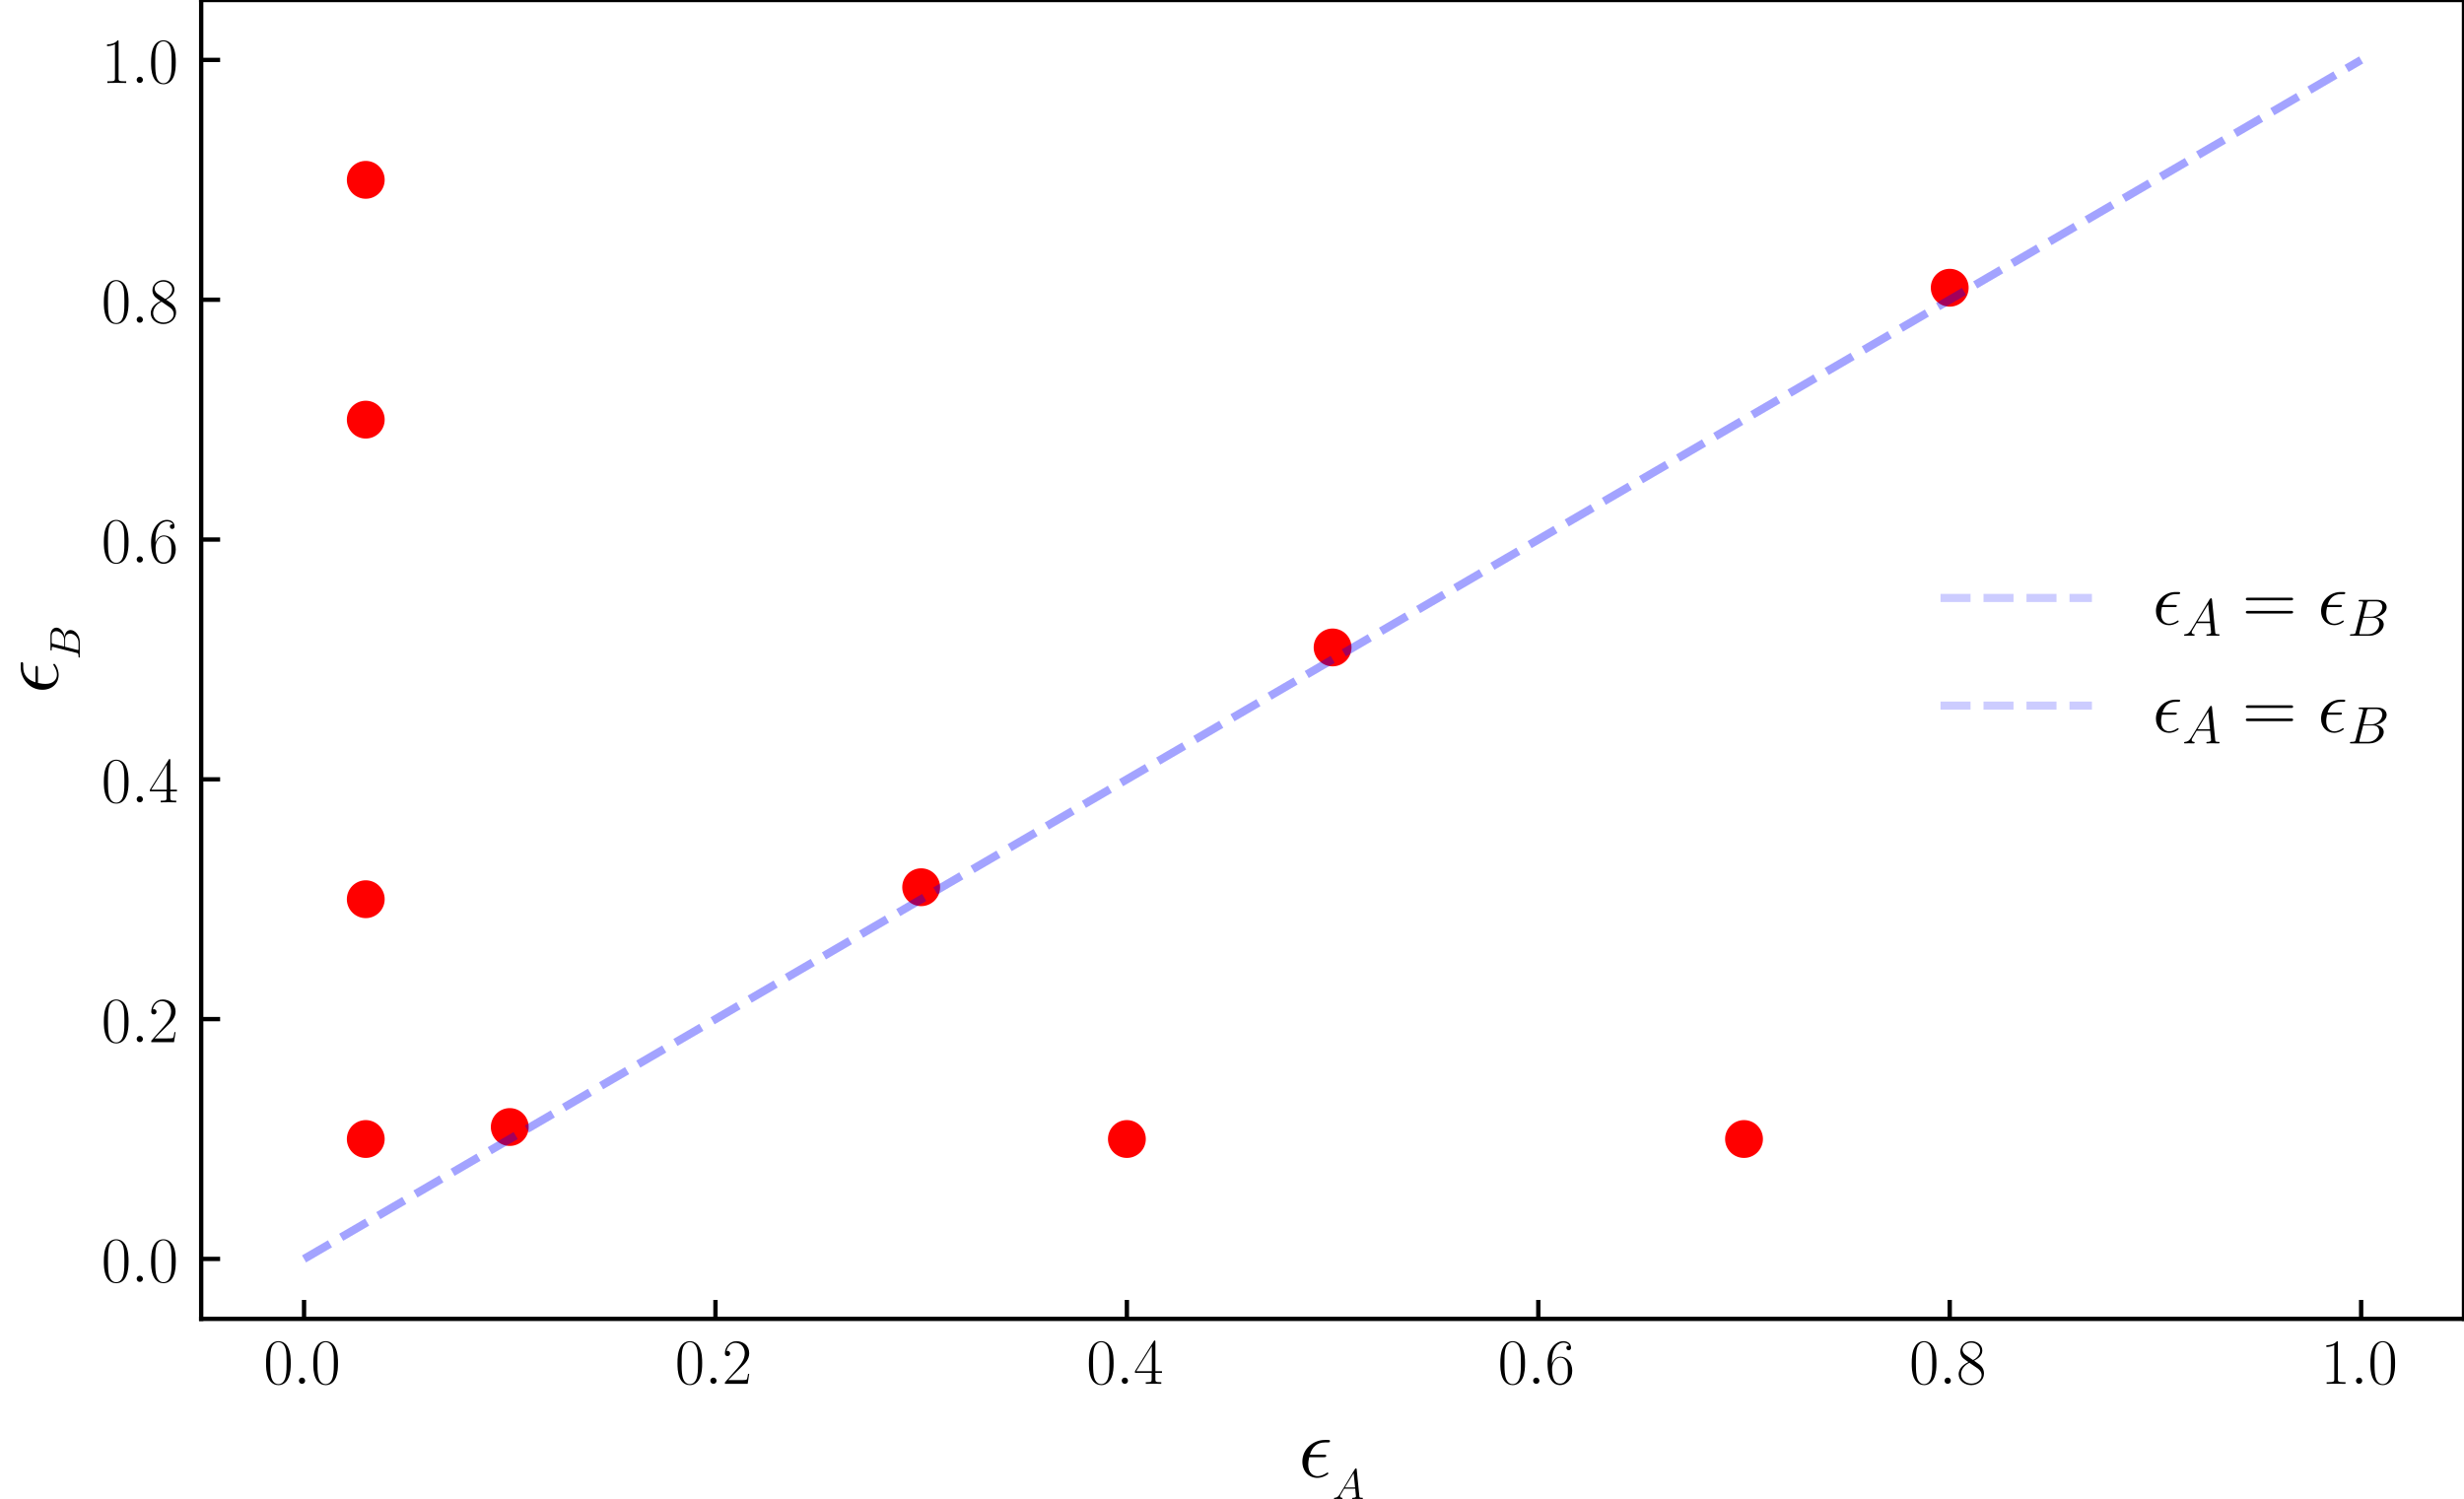
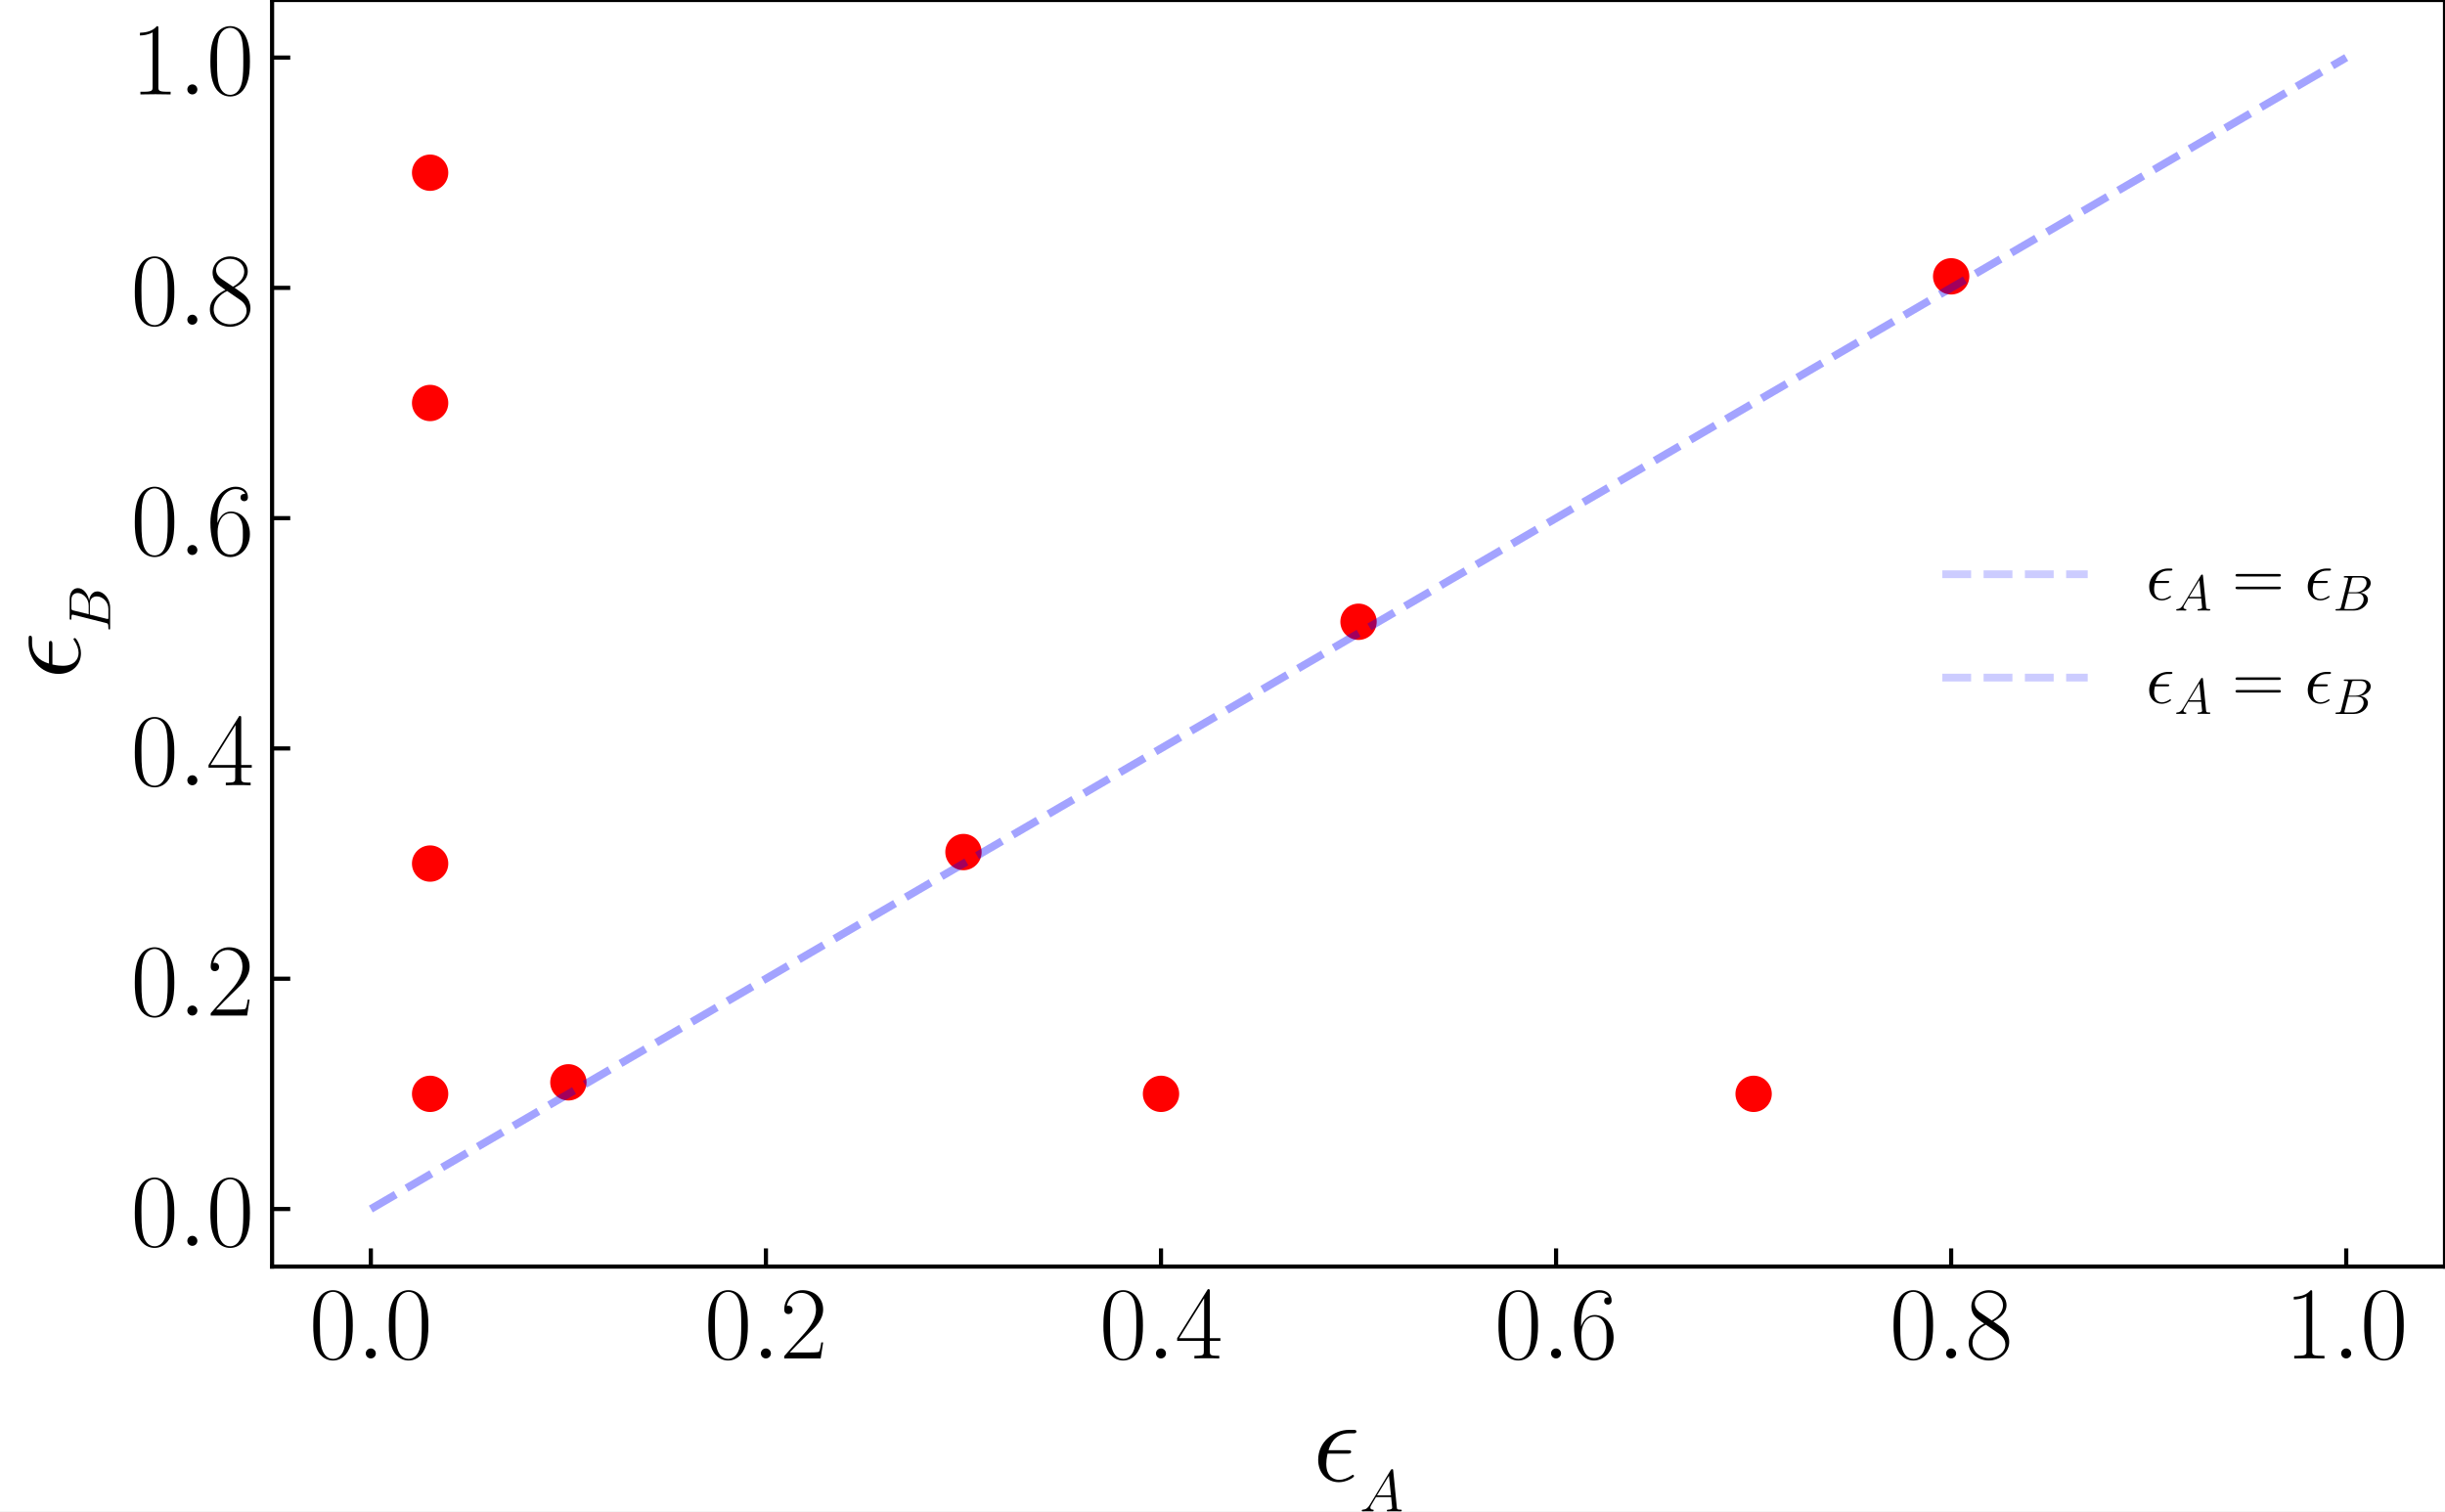
- <svg xmlns="http://www.w3.org/2000/svg" xmlns:xlink="http://www.w3.org/1999/xlink" width="455.71pt" height="277.253pt" viewBox="0 0 455.71 277.253" version="1.1">
+ <svg xmlns="http://www.w3.org/2000/svg" xmlns:xlink="http://www.w3.org/1999/xlink" width="470.902pt" height="291.083pt" viewBox="0 0 470.902 291.083" version="1.1">
  <defs>
    <style type="text/css">*{stroke-linejoin: round; stroke-linecap: butt}</style>
  </defs>
  <g id="figure_1">
    <g id="patch_1">
-       <path d="M 0 277.253  L 455.71 277.253  L 455.71 0  L 0 0  z " style="fill: #ffffff" />
+       <path d="M 0 291.083  L 470.902 291.083  L 470.902 0  L 0 0  z " style="fill: #ffffff" />
    </g>
    <g id="axes_1">
      <g id="patch_2">
-         <path d="M 37.21 243.936  L 455.71 243.936  L 455.71 0  L 37.21 0  z " style="fill: #ffffff" />
+         <path d="M 52.402 243.936  L 470.902 243.936  L 470.902 0  L 52.402 0  z " style="fill: #ffffff" />
      </g>
      <g id="PathCollection_1">
        <defs>
-           <path id="m840bfc7627" d="M 0 3  C 0.796 3 1.559 2.684 2.121 2.121  C 2.684 1.559 3 0.796 3 0  C 3 -0.796 2.684 -1.559 2.121 -2.121  C 1.559 -2.684 0.796 -3 0 -3  C -0.796 -3 -1.559 -2.684 -2.121 -2.121  C -2.684 -1.559 -3 -0.796 -3 0  C -3 0.796 -2.684 1.559 -2.121 2.121  C -1.559 2.684 -0.796 3 0 3  z " style="stroke: #ff0000" />
+           <path id="m6a4a51fb19" d="M 0 3  C 0.796 3 1.559 2.684 2.121 2.121  C 2.684 1.559 3 0.796 3 0  C 3 -0.796 2.684 -1.559 2.121 -2.121  C 1.559 -2.684 0.796 -3 0 -3  C -0.796 -3 -1.559 -2.684 -2.121 -2.121  C -2.684 -1.559 -3 -0.796 -3 0  C -3 0.796 -2.684 1.559 -2.121 2.121  C -1.559 2.684 -0.796 3 0 3  z " style="stroke: #ff0000" />
        </defs>
-         <g clip-path="url(#p9937eb810c)">
-           <use xlink:href="#m840bfc7627" x="67.646" y="210.672" style="fill: #ff0000; stroke: #ff0000" />
-           <use xlink:href="#m840bfc7627" x="67.646" y="166.32" style="fill: #ff0000; stroke: #ff0000" />
-           <use xlink:href="#m840bfc7627" x="67.646" y="77.616" style="fill: #ff0000; stroke: #ff0000" />
-           <use xlink:href="#m840bfc7627" x="67.646" y="33.264" style="fill: #ff0000; stroke: #ff0000" />
-           <use xlink:href="#m840bfc7627" x="94.278" y="208.454" style="fill: #ff0000; stroke: #ff0000" />
-           <use xlink:href="#m840bfc7627" x="170.369" y="164.102" style="fill: #ff0000; stroke: #ff0000" />
-           <use xlink:href="#m840bfc7627" x="208.415" y="210.672" style="fill: #ff0000; stroke: #ff0000" />
-           <use xlink:href="#m840bfc7627" x="246.46" y="119.75" style="fill: #ff0000; stroke: #ff0000" />
-           <use xlink:href="#m840bfc7627" x="322.551" y="210.672" style="fill: #ff0000; stroke: #ff0000" />
-           <use xlink:href="#m840bfc7627" x="360.596" y="53.222" style="fill: #ff0000; stroke: #ff0000" />
+         <g clip-path="url(#p3703c944ed)">
+           <use xlink:href="#m6a4a51fb19" x="82.839" y="210.672" style="fill: #ff0000; stroke: #ff0000" />
+           <use xlink:href="#m6a4a51fb19" x="82.839" y="166.32" style="fill: #ff0000; stroke: #ff0000" />
+           <use xlink:href="#m6a4a51fb19" x="82.839" y="77.616" style="fill: #ff0000; stroke: #ff0000" />
+           <use xlink:href="#m6a4a51fb19" x="82.839" y="33.264" style="fill: #ff0000; stroke: #ff0000" />
+           <use xlink:href="#m6a4a51fb19" x="109.471" y="208.454" style="fill: #ff0000; stroke: #ff0000" />
+           <use xlink:href="#m6a4a51fb19" x="185.561" y="164.102" style="fill: #ff0000; stroke: #ff0000" />
+           <use xlink:href="#m6a4a51fb19" x="223.607" y="210.672" style="fill: #ff0000; stroke: #ff0000" />
+           <use xlink:href="#m6a4a51fb19" x="261.652" y="119.75" style="fill: #ff0000; stroke: #ff0000" />
+           <use xlink:href="#m6a4a51fb19" x="337.743" y="210.672" style="fill: #ff0000; stroke: #ff0000" />
+           <use xlink:href="#m6a4a51fb19" x="375.789" y="53.222" style="fill: #ff0000; stroke: #ff0000" />
        </g>
      </g>
      <g id="matplotlib.axis_1">
        <g id="xtick_1">
          <g id="line2d_1">
            <defs>
-               <path id="m0c68726d73" d="M 0 0  L 0 -3.5  " style="stroke: #000000; stroke-width: 0.8" />
-             </defs>
-             <g>
-               <use xlink:href="#m0c68726d73" x="56.233" y="243.936" style="stroke: #000000; stroke-width: 0.8" />
+               <path id="m918d3f1957" d="M 0 0  L 0 -3.5  " style="stroke: #000000; stroke-width: 0.8" />
+             </defs>
+             <g>
+               <use xlink:href="#m918d3f1957" x="71.425" y="243.936" style="stroke: #000000; stroke-width: 0.8" />
            </g>
          </g>
          <g id="text_1">
-             <g transform="translate(48.75404 255.954) scale(0.12 -0.12)">
+             <g transform="translate(59.57724 261.6326) scale(0.2 -0.2)">
              <defs>
                <path id="CMR17-30" d="M 2688 2038  C 2688 2430 2682 3099 2413 3613  C 2176 4063 1798 4224 1466 4224  C 1158 4224 768 4082 525 3620  C 269 3137 243 2539 243 2038  C 243 1671 250 1112 448 623  C 723 -39 1216 -128 1466 -128  C 1760 -128 2208 -7 2470 604  C 2662 1048 2688 1568 2688 2038  z M 1466 -26  C 1056 -26 813 328 723 816  C 653 1196 653 1749 653 2109  C 653 2604 653 3015 736 3407  C 858 3954 1216 4121 1466 4121  C 1728 4121 2067 3947 2189 3420  C 2272 3054 2278 2623 2278 2109  C 2278 1691 2278 1176 2202 797  C 2067 96 1690 -26 1466 -26  z " transform="scale(0.015625)" />
                <path id="CMMI12-3a" d="M 1178 307  C 1178 492 1024 620 870 620  C 685 620 557 467 557 313  C 557 128 710 0 864 0  C 1050 0 1178 153 1178 307  z " transform="scale(0.015625)" />
              </defs>
              <use xlink:href="#CMR17-30" transform="scale(0.996264)" />
              <use xlink:href="#CMMI12-3a" transform="translate(45.69048 0) scale(0.996264)" />
              <use xlink:href="#CMR17-30" transform="translate(72.78765 0) scale(0.996264)" />
            </g>
          </g>
        </g>
        <g id="xtick_2">
          <g id="line2d_2">
            <g>
-               <use xlink:href="#m0c68726d73" x="132.324" y="243.936" style="stroke: #000000; stroke-width: 0.8" />
+               <use xlink:href="#m918d3f1957" x="147.516" y="243.936" style="stroke: #000000; stroke-width: 0.8" />
            </g>
          </g>
          <g id="text_2">
-             <g transform="translate(124.845 255.954) scale(0.12 -0.12)">
+             <g transform="translate(135.6681 261.6326) scale(0.2 -0.2)">
              <defs>
                <path id="CMR17-32" d="M 2669 990  L 2554 990  C 2490 537 2438 460 2413 422  C 2381 371 1920 371 1830 371  L 602 371  C 832 620 1280 1073 1824 1596  C 2214 1966 2669 2400 2669 3033  C 2669 3788 2067 4224 1395 4224  C 691 4224 262 3603 262 3027  C 262 2777 448 2745 525 2745  C 589 2745 781 2783 781 3007  C 781 3206 614 3264 525 3264  C 486 3264 448 3257 422 3244  C 544 3788 915 4057 1306 4057  C 1862 4057 2227 3616 2227 3033  C 2227 2477 1901 1998 1536 1583  L 262 147  L 262 0  L 2515 0  L 2669 990  z " transform="scale(0.015625)" />
              </defs>
              <use xlink:href="#CMR17-30" transform="scale(0.996264)" />
              <use xlink:href="#CMMI12-3a" transform="translate(45.69048 0) scale(0.996264)" />
              <use xlink:href="#CMR17-32" transform="translate(72.78765 0) scale(0.996264)" />
            </g>
          </g>
        </g>
        <g id="xtick_3">
          <g id="line2d_3">
            <g>
-               <use xlink:href="#m0c68726d73" x="208.415" y="243.936" style="stroke: #000000; stroke-width: 0.8" />
+               <use xlink:href="#m918d3f1957" x="223.607" y="243.936" style="stroke: #000000; stroke-width: 0.8" />
            </g>
          </g>
          <g id="text_3">
-             <g transform="translate(200.9359 255.954) scale(0.12 -0.12)">
+             <g transform="translate(211.7591 261.6326) scale(0.2 -0.2)">
              <defs>
                <path id="CMR17-34" d="M 2150 4147  C 2150 4281 2144 4288 2029 4288  L 128 1254  L 128 1088  L 1779 1088  L 1779 460  C 1779 230 1766 166 1318 166  L 1197 166  L 1197 0  C 1402 12 1747 12 1965 12  C 2182 12 2528 12 2733 0  L 2733 166  L 2611 166  C 2163 166 2150 230 2150 460  L 2150 1088  L 2803 1088  L 2803 1254  L 2150 1254  L 2150 4147  z M 1798 3723  L 1798 1254  L 256 1254  L 1798 3723  z " transform="scale(0.015625)" />
              </defs>
              <use xlink:href="#CMR17-30" transform="scale(0.996264)" />
              <use xlink:href="#CMMI12-3a" transform="translate(45.69048 0) scale(0.996264)" />
              <use xlink:href="#CMR17-34" transform="translate(72.78765 0) scale(0.996264)" />
            </g>
          </g>
        </g>
        <g id="xtick_4">
          <g id="line2d_4">
            <g>
-               <use xlink:href="#m0c68726d73" x="284.506" y="243.936" style="stroke: #000000; stroke-width: 0.8" />
+               <use xlink:href="#m918d3f1957" x="299.698" y="243.936" style="stroke: #000000; stroke-width: 0.8" />
            </g>
          </g>
          <g id="text_4">
-             <g transform="translate(277.0268 255.954) scale(0.12 -0.12)">
+             <g transform="translate(287.85 261.6326) scale(0.2 -0.2)">
              <defs>
                <path id="CMR17-36" d="M 678 2198  C 678 3712 1395 4076 1811 4076  C 1946 4076 2272 4049 2400 3782  C 2298 3782 2106 3782 2106 3558  C 2106 3385 2246 3328 2336 3328  C 2394 3328 2566 3353 2566 3571  C 2566 3987 2246 4224 1805 4224  C 1043 4224 243 3411 243 2011  C 243 257 966 -128 1478 -128  C 2099 -128 2688 431 2688 1295  C 2688 2101 2170 2688 1517 2688  C 1126 2688 838 2430 678 1979  L 678 2198  z M 1478 25  C 691 25 691 1212 691 1450  C 691 1914 909 2585 1504 2585  C 1613 2585 1926 2585 2138 2140  C 2253 1889 2253 1624 2253 1302  C 2253 954 2253 696 2118 438  C 1978 173 1773 25 1478 25  z " transform="scale(0.015625)" />
              </defs>
              <use xlink:href="#CMR17-30" transform="scale(0.996264)" />
              <use xlink:href="#CMMI12-3a" transform="translate(45.69048 0) scale(0.996264)" />
              <use xlink:href="#CMR17-36" transform="translate(72.78765 0) scale(0.996264)" />
            </g>
          </g>
        </g>
        <g id="xtick_5">
          <g id="line2d_5">
            <g>
-               <use xlink:href="#m0c68726d73" x="360.596" y="243.936" style="stroke: #000000; stroke-width: 0.8" />
+               <use xlink:href="#m918d3f1957" x="375.789" y="243.936" style="stroke: #000000; stroke-width: 0.8" />
            </g>
          </g>
          <g id="text_5">
-             <g transform="translate(353.1177 255.954) scale(0.12 -0.12)">
+             <g transform="translate(363.9409 261.6326) scale(0.2 -0.2)">
              <defs>
                <path id="CMR17-38" d="M 1741 2289  C 2144 2494 2554 2803 2554 3298  C 2554 3884 1990 4224 1472 4224  C 890 4224 378 3800 378 3215  C 378 3054 416 2777 666 2533  C 730 2469 998 2276 1171 2154  C 883 2006 211 1652 211 945  C 211 282 838 -128 1459 -128  C 2144 -128 2720 366 2720 1022  C 2720 1607 2330 1877 2074 2051  L 1741 2289  z M 902 2855  C 851 2887 595 3086 595 3388  C 595 3781 998 4076 1459 4076  C 1965 4076 2336 3716 2336 3298  C 2336 2700 1670 2359 1638 2359  C 1632 2359 1626 2359 1574 2398  L 902 2855  z M 2080 1536  C 2176 1466 2483 1253 2483 861  C 2483 385 2010 25 1472 25  C 890 25 448 443 448 951  C 448 1459 838 1884 1280 2083  L 2080 1536  z " transform="scale(0.015625)" />
              </defs>
              <use xlink:href="#CMR17-30" transform="scale(0.996264)" />
              <use xlink:href="#CMMI12-3a" transform="translate(45.69048 0) scale(0.996264)" />
              <use xlink:href="#CMR17-38" transform="translate(72.78765 0) scale(0.996264)" />
            </g>
          </g>
        </g>
        <g id="xtick_6">
          <g id="line2d_6">
            <g>
-               <use xlink:href="#m0c68726d73" x="436.687" y="243.936" style="stroke: #000000; stroke-width: 0.8" />
+               <use xlink:href="#m918d3f1957" x="451.88" y="243.936" style="stroke: #000000; stroke-width: 0.8" />
            </g>
          </g>
          <g id="text_6">
-             <g transform="translate(429.2086 255.954) scale(0.12 -0.12)">
+             <g transform="translate(440.0318 261.6326) scale(0.2 -0.2)">
              <defs>
                <path id="CMR17-31" d="M 1702 4083  C 1702 4217 1696 4224 1606 4224  C 1357 3927 979 3833 621 3820  C 602 3820 570 3820 563 3808  C 557 3795 557 3782 557 3648  C 755 3648 1088 3686 1344 3839  L 1344 467  C 1344 243 1331 166 781 166  L 589 166  L 589 0  C 896 6 1216 12 1523 12  C 1830 12 2150 6 2458 0  L 2458 166  L 2266 166  C 1715 166 1702 236 1702 467  L 1702 4083  z " transform="scale(0.015625)" />
              </defs>
              <use xlink:href="#CMR17-31" transform="scale(0.996264)" />
              <use xlink:href="#CMMI12-3a" transform="translate(45.69048 0) scale(0.996264)" />
              <use xlink:href="#CMR17-30" transform="translate(72.78765 0) scale(0.996264)" />
            </g>
          </g>
        </g>
        <g id="text_7">
-           <g transform="translate(240.1375 273.1881) scale(0.16 -0.16)">
+           <g transform="translate(252.8262 285.2403) scale(0.23 -0.23)">
            <defs>
              <path id="CMMI12-f" d="M 1862 1472  C 1958 1472 2067 1472 2067 1574  C 2067 1657 2003 1657 1888 1657  L 851 1657  C 1011 2224 1389 2566 1958 2566  L 2144 2566  C 2253 2566 2349 2566 2349 2668  C 2349 2752 2278 2752 2163 2752  L 1946 2752  C 1158 2752 294 2136 294 1141  C 294 420 774 -64 1408 -64  C 1818 -64 2221 193 2221 258  C 2221 297 2202 336 2163 336  C 2144 336 2131 330 2099 304  C 1856 141 1619 64 1427 64  C 1088 64 730 291 730 920  C 730 1043 742 1212 800 1472  L 1862 1472  z " transform="scale(0.015625)" />
              <path id="CMMI12-41" d="M 1088 720  C 864 335 646 205 339 185  C 269 179 218 179 218 64  C 218 25 250 0 294 0  C 410 0 698 12 813 12  C 998 12 1203 0 1382 0  C 1421 0 1498 0 1498 121  C 1498 179 1446 185 1408 185  C 1261 198 1139 250 1139 407  C 1139 498 1178 570 1261 714  L 1747 1536  L 3379 1536  C 3386 1477 3386 1425 3392 1366  C 3411 1196 3488 518 3488 394  C 3488 198 3162 185 3059 185  C 2989 185 2918 185 2918 70  C 2918 0 2976 0 3014 0  C 3123 0 3251 12 3360 12  L 3725 12  C 4115 12 4397 0 4403 0  C 4448 0 4518 0 4518 121  C 4518 185 4461 185 4365 185  C 4013 185 4006 244 3987 440  L 3597 4403  C 3584 4531 3558 4544 3488 4544  C 3424 4544 3386 4531 3328 4435  L 1088 720  z M 1856 1721  L 3142 3831  L 3360 1721  L 1856 1721  z " transform="scale(0.015625)" />
            </defs>
            <use xlink:href="#CMMI12-f" transform="scale(0.996264)" />
            <use xlink:href="#CMMI12-41" transform="translate(39.38896 -25.40461) scale(0.498132)" />
          </g>
        </g>
      </g>
      <g id="matplotlib.axis_2">
        <g id="ytick_1">
          <g id="line2d_7">
            <defs>
-               <path id="mf91b166743" d="M 0 0  L 3.5 0  " style="stroke: #000000; stroke-width: 0.8" />
-             </defs>
-             <g>
-               <use xlink:href="#mf91b166743" x="37.21" y="232.848" style="stroke: #000000; stroke-width: 0.8" />
+               <path id="ma9d99316da" d="M 0 0  L 3.5 0  " style="stroke: #000000; stroke-width: 0.8" />
+             </defs>
+             <g>
+               <use xlink:href="#ma9d99316da" x="52.402" y="232.848" style="stroke: #000000; stroke-width: 0.8" />
            </g>
          </g>
          <g id="text_8">
-             <g transform="translate(18.75249 237.107) scale(0.12 -0.12)">
+             <g transform="translate(25.2067 239.9463) scale(0.2 -0.2)">
              <use xlink:href="#CMR17-30" transform="scale(0.996264)" />
              <use xlink:href="#CMMI12-3a" transform="translate(45.69048 0) scale(0.996264)" />
              <use xlink:href="#CMR17-30" transform="translate(72.78765 0) scale(0.996264)" />
            </g>
          </g>
        </g>
        <g id="ytick_2">
          <g id="line2d_8">
            <g>
-               <use xlink:href="#mf91b166743" x="37.21" y="188.496" style="stroke: #000000; stroke-width: 0.8" />
+               <use xlink:href="#ma9d99316da" x="52.402" y="188.496" style="stroke: #000000; stroke-width: 0.8" />
            </g>
          </g>
          <g id="text_9">
-             <g transform="translate(18.75249 192.755) scale(0.12 -0.12)">
+             <g transform="translate(25.2067 195.5943) scale(0.2 -0.2)">
              <use xlink:href="#CMR17-30" transform="scale(0.996264)" />
              <use xlink:href="#CMMI12-3a" transform="translate(45.69048 0) scale(0.996264)" />
              <use xlink:href="#CMR17-32" transform="translate(72.78765 0) scale(0.996264)" />
            </g>
          </g>
        </g>
        <g id="ytick_3">
          <g id="line2d_9">
            <g>
-               <use xlink:href="#mf91b166743" x="37.21" y="144.144" style="stroke: #000000; stroke-width: 0.8" />
+               <use xlink:href="#ma9d99316da" x="52.402" y="144.144" style="stroke: #000000; stroke-width: 0.8" />
            </g>
          </g>
          <g id="text_10">
-             <g transform="translate(18.75249 148.403) scale(0.12 -0.12)">
+             <g transform="translate(25.2067 151.2423) scale(0.2 -0.2)">
              <use xlink:href="#CMR17-30" transform="scale(0.996264)" />
              <use xlink:href="#CMMI12-3a" transform="translate(45.69048 0) scale(0.996264)" />
              <use xlink:href="#CMR17-34" transform="translate(72.78765 0) scale(0.996264)" />
            </g>
          </g>
        </g>
        <g id="ytick_4">
          <g id="line2d_10">
            <g>
-               <use xlink:href="#mf91b166743" x="37.21" y="99.792" style="stroke: #000000; stroke-width: 0.8" />
+               <use xlink:href="#ma9d99316da" x="52.402" y="99.792" style="stroke: #000000; stroke-width: 0.8" />
            </g>
          </g>
          <g id="text_11">
-             <g transform="translate(18.75249 104.051) scale(0.12 -0.12)">
+             <g transform="translate(25.2067 106.8903) scale(0.2 -0.2)">
              <use xlink:href="#CMR17-30" transform="scale(0.996264)" />
              <use xlink:href="#CMMI12-3a" transform="translate(45.69048 0) scale(0.996264)" />
              <use xlink:href="#CMR17-36" transform="translate(72.78765 0) scale(0.996264)" />
            </g>
          </g>
        </g>
        <g id="ytick_5">
          <g id="line2d_11">
            <g>
-               <use xlink:href="#mf91b166743" x="37.21" y="55.44" style="stroke: #000000; stroke-width: 0.8" />
+               <use xlink:href="#ma9d99316da" x="52.402" y="55.44" style="stroke: #000000; stroke-width: 0.8" />
            </g>
          </g>
          <g id="text_12">
-             <g transform="translate(18.75249 59.69899) scale(0.12 -0.12)">
+             <g transform="translate(25.2067 62.53832) scale(0.2 -0.2)">
              <use xlink:href="#CMR17-30" transform="scale(0.996264)" />
              <use xlink:href="#CMMI12-3a" transform="translate(45.69048 0) scale(0.996264)" />
              <use xlink:href="#CMR17-38" transform="translate(72.78765 0) scale(0.996264)" />
            </g>
          </g>
        </g>
        <g id="ytick_6">
          <g id="line2d_12">
            <g>
-               <use xlink:href="#mf91b166743" x="37.21" y="11.088" style="stroke: #000000; stroke-width: 0.8" />
+               <use xlink:href="#ma9d99316da" x="52.402" y="11.088" style="stroke: #000000; stroke-width: 0.8" />
            </g>
          </g>
          <g id="text_13">
-             <g transform="translate(18.75249 15.34699) scale(0.12 -0.12)">
+             <g transform="translate(25.2067 18.18632) scale(0.2 -0.2)">
              <use xlink:href="#CMR17-31" transform="scale(0.996264)" />
              <use xlink:href="#CMMI12-3a" transform="translate(45.69048 0) scale(0.996264)" />
              <use xlink:href="#CMR17-30" transform="translate(72.78765 0) scale(0.996264)" />
            </g>
          </g>
        </g>
        <g id="text_14">
-           <g transform="translate(10.68777 128.3127) rotate(-90) scale(0.16 -0.16)">
+           <g transform="translate(15.36365 130.8429) rotate(-90) scale(0.23 -0.23)">
            <defs>
              <path id="CMMI12-42" d="M 2342 3915  C 2400 4153 2426 4166 2675 4166  L 3507 4166  C 4230 4166 4230 3547 4230 3489  C 4230 2967 3712 2304 2867 2304  L 1946 2304  L 2342 3915  z M 3424 2252  C 4122 2381 4755 2871 4755 3463  C 4755 3966 4314 4352 3590 4352  L 1536 4352  C 1414 4352 1357 4352 1357 4230  C 1357 4166 1414 4166 1510 4166  C 1901 4166 1901 4114 1901 4043  C 1901 4031 1901 3992 1875 3895  L 1011 469  C 954 248 941 185 493 185  C 371 185 307 185 307 70  C 307 0 346 0 474 0  L 2669 0  C 3648 0 4403 733 4403 1369  C 4403 1886 3942 2201 3424 2252  z M 2515 185  L 1651 185  C 1562 185 1549 185 1510 191  C 1440 198 1434 210 1434 261  C 1434 305 1446 343 1459 399  L 1907 2176  L 3110 2176  C 3866 2176 3866 1483 3866 1432  C 3866 828 3309 185 2515 185  z " transform="scale(0.015625)" />
            </defs>
            <use xlink:href="#CMMI12-f" transform="scale(0.996264)" />
            <use xlink:href="#CMMI12-42" transform="translate(39.38896 -25.40461) scale(0.498132)" />
          </g>
        </g>
      </g>
      <g id="line2d_13">
-         <path d="M 56.233 232.848  L 98.506 208.208  L 140.778 183.568  L 183.051 158.928  L 225.324 134.288  L 267.596 109.648  L 309.869 85.008  L 352.142 60.368  L 394.415 35.728  L 436.687 11.088  " clip-path="url(#p9937eb810c)" style="fill: none; stroke-dasharray: 5.55,2.4; stroke-dashoffset: 0; stroke: #0000ff; stroke-opacity: 0.2; stroke-width: 1.5" />
+         <path d="M 71.425 232.848  L 113.698 208.208  L 155.971 183.568  L 198.243 158.928  L 240.516 134.288  L 282.789 109.648  L 325.061 85.008  L 367.334 60.368  L 409.607 35.728  L 451.88 11.088  " clip-path="url(#p3703c944ed)" style="fill: none; stroke-dasharray: 5.55,2.4; stroke-dashoffset: 0; stroke: #0000ff; stroke-opacity: 0.2; stroke-width: 1.5" />
      </g>
      <g id="line2d_14">
-         <path d="M 56.233 232.848  L 98.506 208.208  L 140.778 183.568  L 183.051 158.928  L 225.324 134.288  L 267.596 109.648  L 309.869 85.008  L 352.142 60.368  L 394.415 35.728  L 436.687 11.088  " clip-path="url(#p9937eb810c)" style="fill: none; stroke-dasharray: 5.55,2.4; stroke-dashoffset: 0; stroke: #0000ff; stroke-opacity: 0.2; stroke-width: 1.5" />
+         <path d="M 71.425 232.848  L 113.698 208.208  L 155.971 183.568  L 198.243 158.928  L 240.516 134.288  L 282.789 109.648  L 325.061 85.008  L 367.334 60.368  L 409.607 35.728  L 451.88 11.088  " clip-path="url(#p3703c944ed)" style="fill: none; stroke-dasharray: 5.55,2.4; stroke-dashoffset: 0; stroke: #0000ff; stroke-opacity: 0.2; stroke-width: 1.5" />
      </g>
      <g id="patch_3">
-         <path d="M 37.21 243.936  L 37.21 0  " style="fill: none; stroke: #000000; stroke-width: 0.8; stroke-linejoin: miter; stroke-linecap: square" />
+         <path d="M 52.402 243.936  L 52.402 0  " style="fill: none; stroke: #000000; stroke-width: 0.8; stroke-linejoin: miter; stroke-linecap: square" />
      </g>
      <g id="patch_4">
-         <path d="M 455.71 243.936  L 455.71 0  " style="fill: none; stroke: #000000; stroke-width: 0.8; stroke-linejoin: miter; stroke-linecap: square" />
+         <path d="M 470.902 243.936  L 470.902 0  " style="fill: none; stroke: #000000; stroke-width: 0.8; stroke-linejoin: miter; stroke-linecap: square" />
      </g>
      <g id="patch_5">
-         <path d="M 37.21 243.936  L 455.71 243.936  " style="fill: none; stroke: #000000; stroke-width: 0.8; stroke-linejoin: miter; stroke-linecap: square" />
+         <path d="M 52.402 243.936  L 470.902 243.936  " style="fill: none; stroke: #000000; stroke-width: 0.8; stroke-linejoin: miter; stroke-linecap: square" />
      </g>
      <g id="patch_6">
-         <path d="M 37.21 0  L 455.71 0  " style="fill: none; stroke: #000000; stroke-width: 0.8; stroke-linejoin: miter; stroke-linecap: square" />
+         <path d="M 52.402 0  L 470.902 0  " style="fill: none; stroke: #000000; stroke-width: 0.8; stroke-linejoin: miter; stroke-linecap: square" />
      </g>
      <g id="legend_1">
        <g id="line2d_15">
-           <path d="M 358.895 110.597  L 372.895 110.597  L 386.895 110.597  " style="fill: none; stroke-dasharray: 5.55,2.4; stroke-dashoffset: 0; stroke: #0000ff; stroke-opacity: 0.2; stroke-width: 1.5" />
+           <path d="M 374.087 110.597  L 388.087 110.597  L 402.087 110.597  " style="fill: none; stroke-dasharray: 5.55,2.4; stroke-dashoffset: 0; stroke: #0000ff; stroke-opacity: 0.2; stroke-width: 1.5" />
        </g>
        <g id="text_15">
-           <g transform="translate(398.0949 115.4972) scale(0.14 -0.14)">
+           <g transform="translate(413.2871 115.4972) scale(0.14 -0.14)">
            <defs>
              <path id="CMR17-3d" d="M 4115 2048  C 4211 2048 4307 2048 4307 2156  C 4307 2272 4198 2272 4090 2272  L 512 2272  C 403 2272 294 2272 294 2156  C 294 2048 390 2048 486 2048  L 4115 2048  z M 4090 927  C 4198 927 4307 927 4307 1043  C 4307 1152 4211 1152 4115 1152  L 486 1152  C 390 1152 294 1152 294 1043  C 294 927 403 927 512 927  L 4090 927  z " transform="scale(0.015625)" />
            </defs>
            <use xlink:href="#CMMI12-f" transform="scale(0.996264)" />
            <use xlink:href="#CMMI12-41" transform="translate(39.38896 -14.94392) scale(0.697382)" />
            <use xlink:href="#CMR17-3d" transform="translate(118.7504 0) scale(0.996264)" />
            <use xlink:href="#CMMI12-f" transform="translate(218.1392 0) scale(0.996264)" />
            <use xlink:href="#CMMI12-42" transform="translate(257.5282 -14.94392) scale(0.697382)" />
          </g>
        </g>
        <g id="line2d_16">
-           <path d="M 358.895 130.506  L 372.895 130.506  L 386.895 130.506  " style="fill: none; stroke-dasharray: 5.55,2.4; stroke-dashoffset: 0; stroke: #0000ff; stroke-opacity: 0.2; stroke-width: 1.5" />
+           <path d="M 374.087 130.506  L 388.087 130.506  L 402.087 130.506  " style="fill: none; stroke-dasharray: 5.55,2.4; stroke-dashoffset: 0; stroke: #0000ff; stroke-opacity: 0.2; stroke-width: 1.5" />
        </g>
        <g id="text_16">
-           <g transform="translate(398.0949 135.4056) scale(0.14 -0.14)">
+           <g transform="translate(413.2871 135.4056) scale(0.14 -0.14)">
            <use xlink:href="#CMMI12-f" transform="scale(0.996264)" />
            <use xlink:href="#CMMI12-41" transform="translate(39.38896 -14.94392) scale(0.697382)" />
            <use xlink:href="#CMR17-3d" transform="translate(118.7504 0) scale(0.996264)" />
            <use xlink:href="#CMMI12-f" transform="translate(218.1392 0) scale(0.996264)" />
            <use xlink:href="#CMMI12-42" transform="translate(257.5282 -14.94392) scale(0.697382)" />
          </g>
        </g>
      </g>
    </g>
  </g>
  <defs>
-     <clipPath id="p9937eb810c">
-       <rect x="37.21" y="0" width="418.5" height="243.936" />
+     <clipPath id="p3703c944ed">
+       <rect x="52.402" y="0" width="418.5" height="243.936" />
    </clipPath>
  </defs>
</svg>
